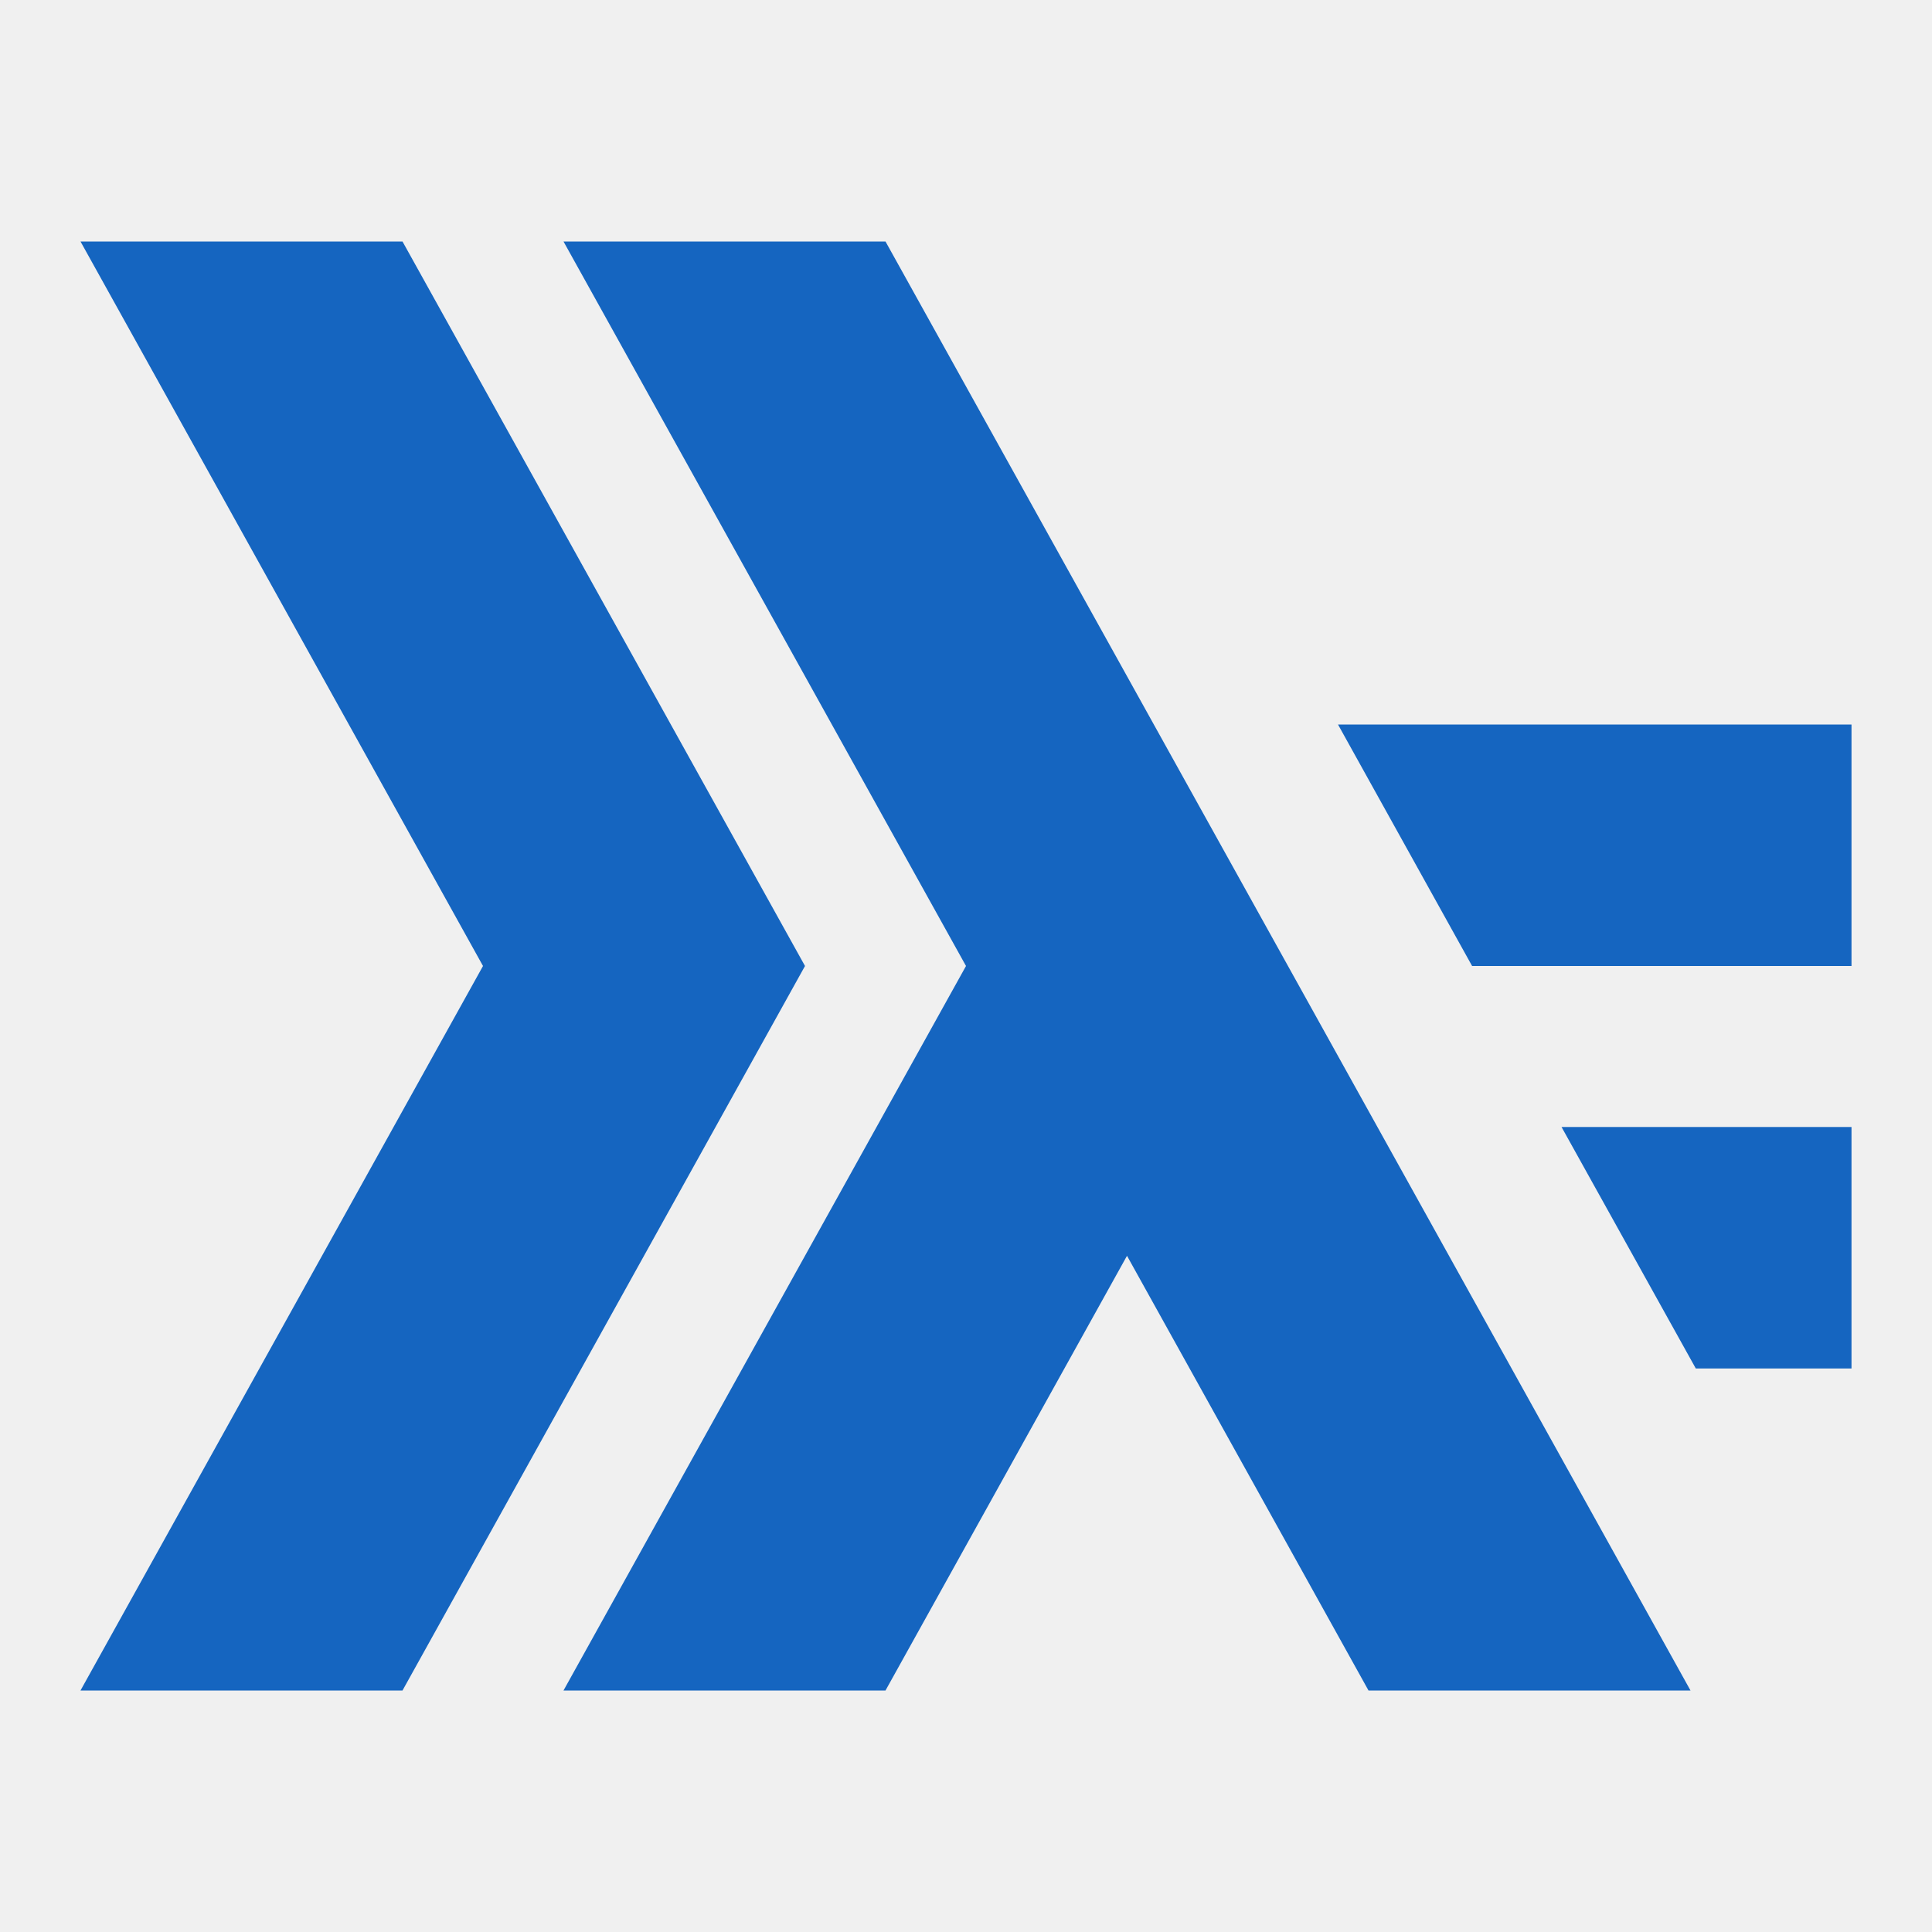
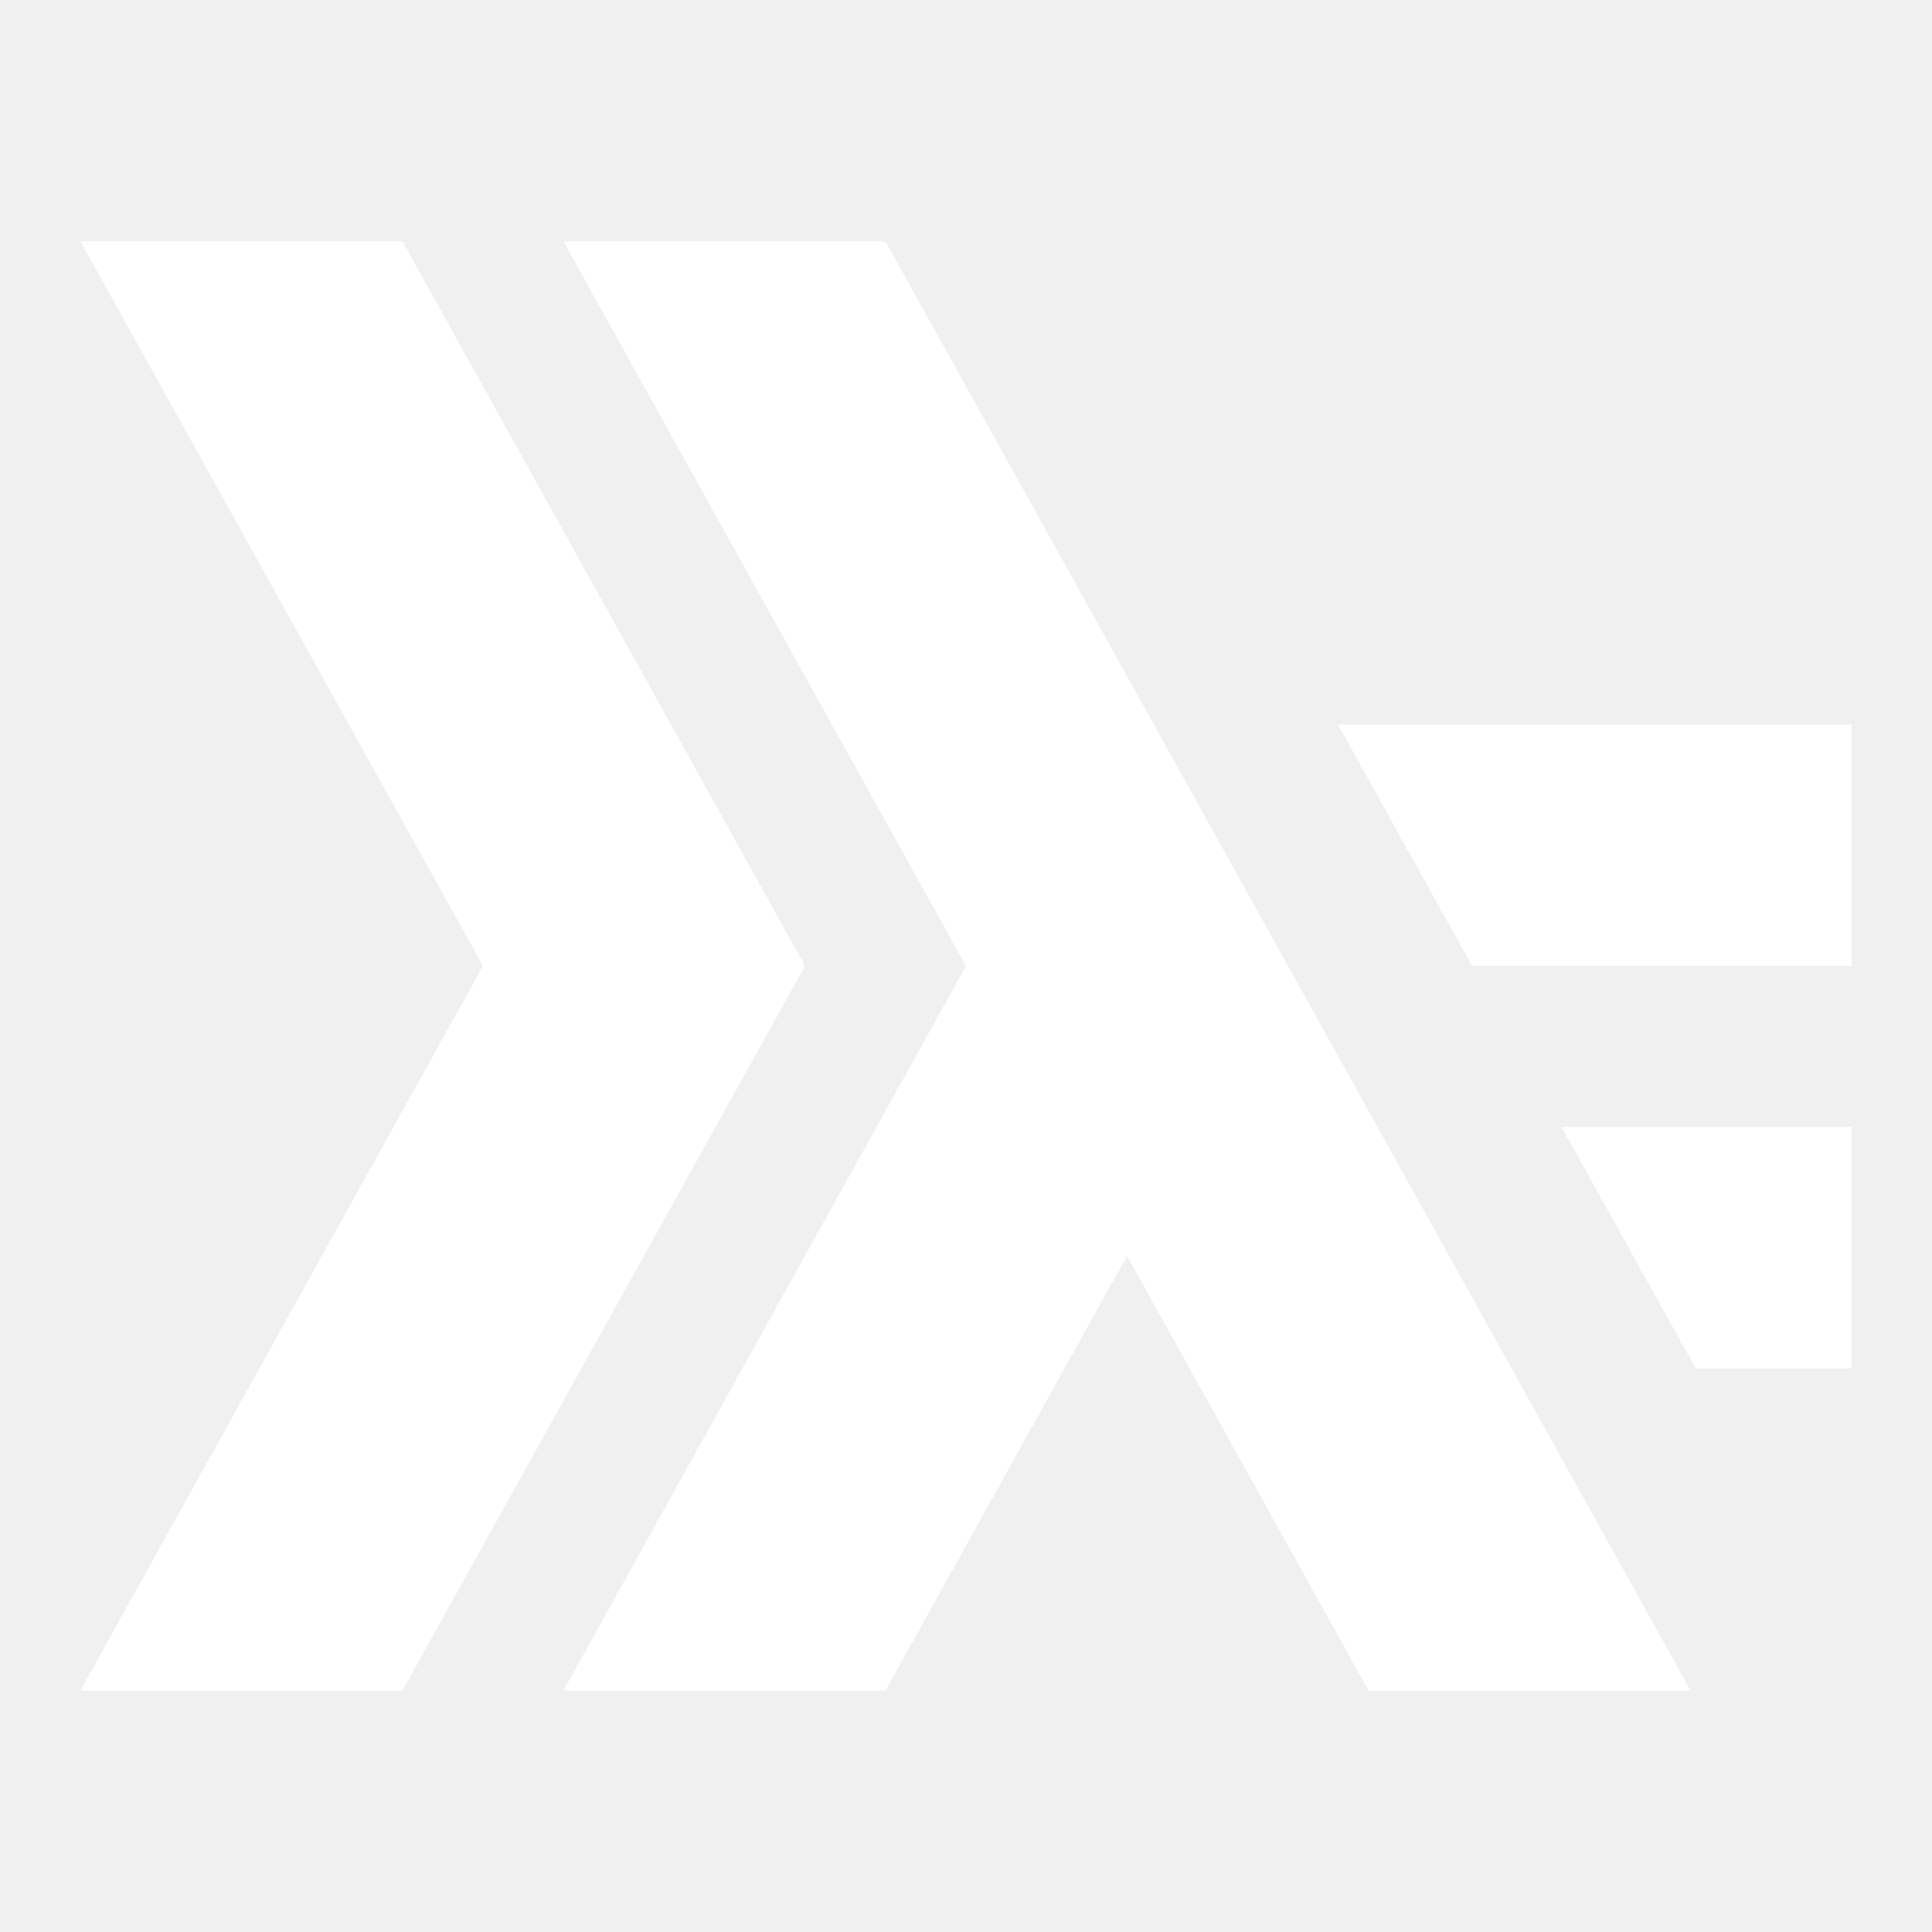
- <svg xmlns="http://www.w3.org/2000/svg" fill="#1565c0" viewBox="0 0 24 24" width="48px" height="48px">
+ <svg xmlns="http://www.w3.org/2000/svg" fill="#ffffff" viewBox="0 0 24 24" width="48px" height="48px">
  <path d="M 1 3 L 6 12 L 1 21 L 3 21 L 5 21 L 10 12 L 5 3 L 3 3 L 1 3 z M 7 3 L 12 12 L 7 21 L 11 21 L 14 15.6 L 17 21 L 21 21 L 16 12 L 11 3 L 9 3 L 7 3 z M 16.621 9 L 18.287 12 L 23 12 L 23 9 L 16.621 9 z M 19.398 14 L 21.066 17 L 23 17 L 23 14 L 19.398 14 z" />
</svg>
